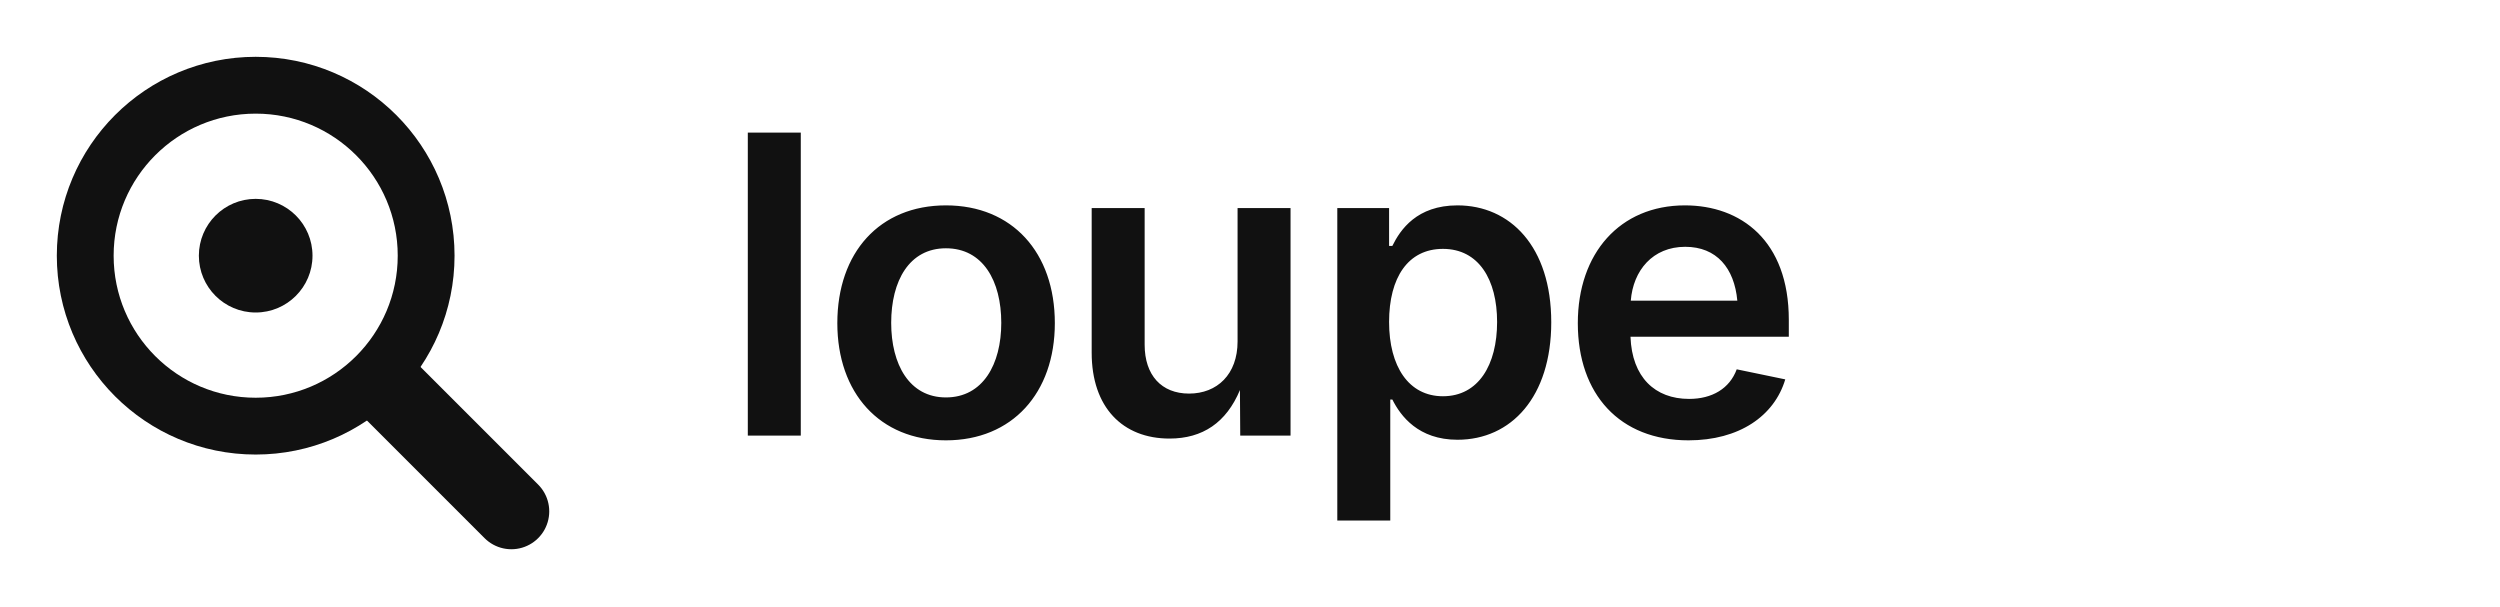
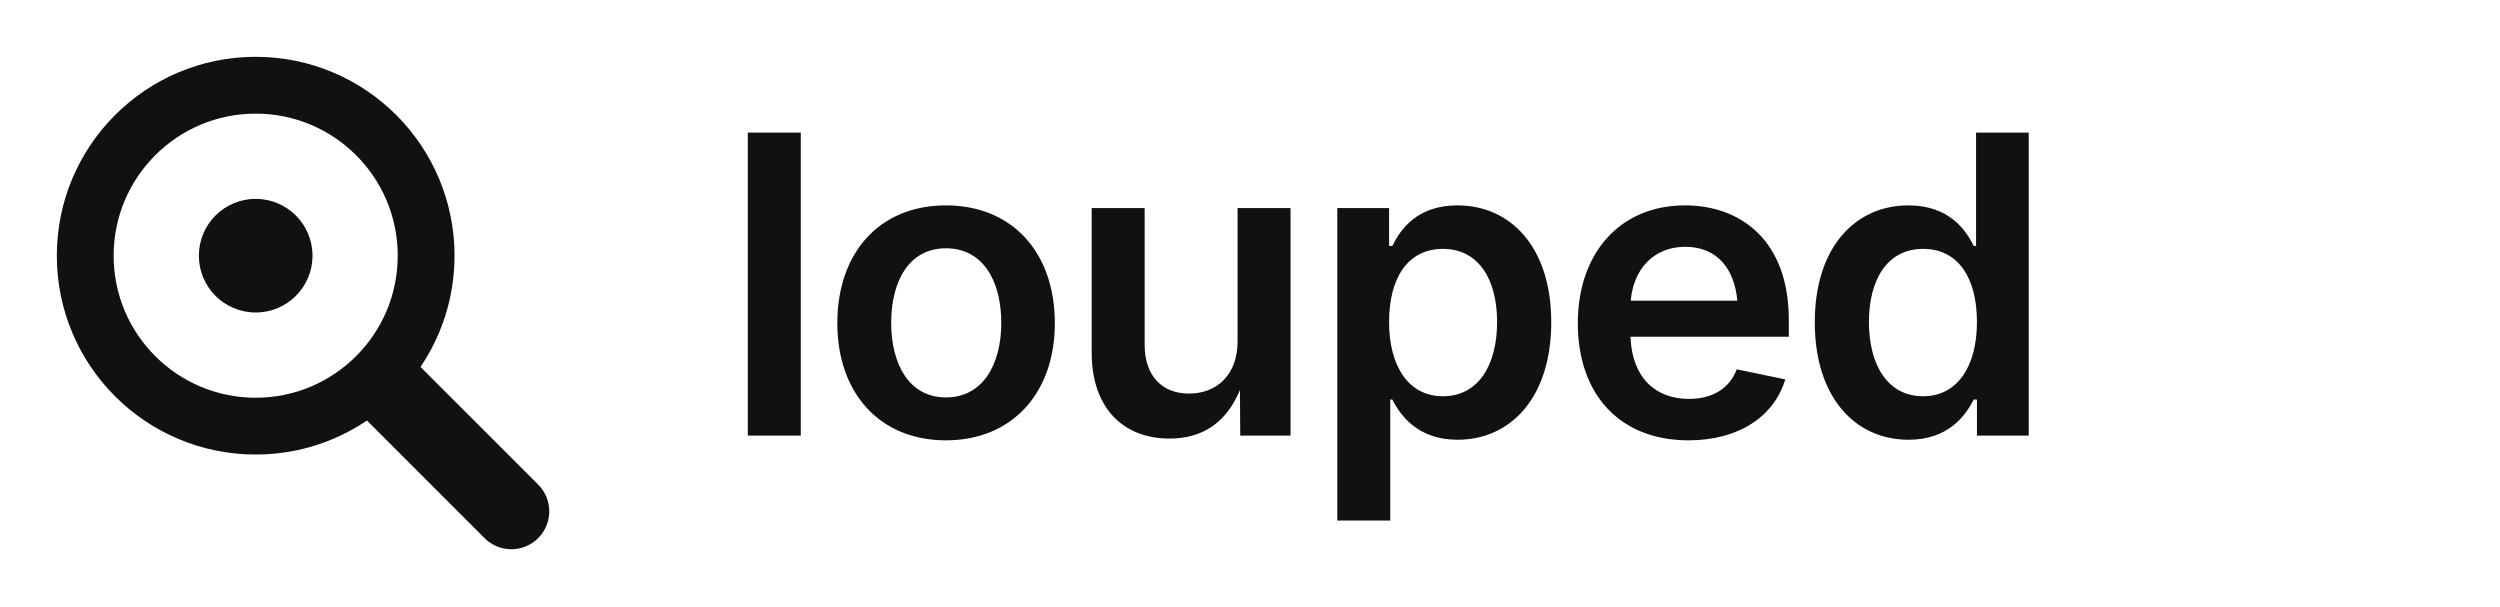
<svg xmlns="http://www.w3.org/2000/svg" viewBox="0 0 132 32" fill="none" stroke-linecap="round">
  <style>g{stroke:#111;fill:#111}text{fill:#111}@media (prefers-color-scheme:dark){g{stroke:#f5f5f5;fill:#f5f5f5}text{fill:#f5f5f5}}</style>
  <g>
    <circle cx="13.5" cy="13.5" r="9" stroke-width="3" fill="none" />
    <path d="M20.5 20.5 27 27" stroke-width="4" />
    <circle cx="13.5" cy="13.5" r="3" stroke="none" />
  </g>
-   <text x="38" y="23" font-family="Geist, Inter, system-ui, sans-serif" font-size="22" font-weight="600" letter-spacing="-0.5">loupe</text>
+   <text x="38" y="23" font-family="Geist, Inter, system-ui, sans-serif" font-size="22" font-weight="600" letter-spacing="-0.5">louped</text>
</svg>
